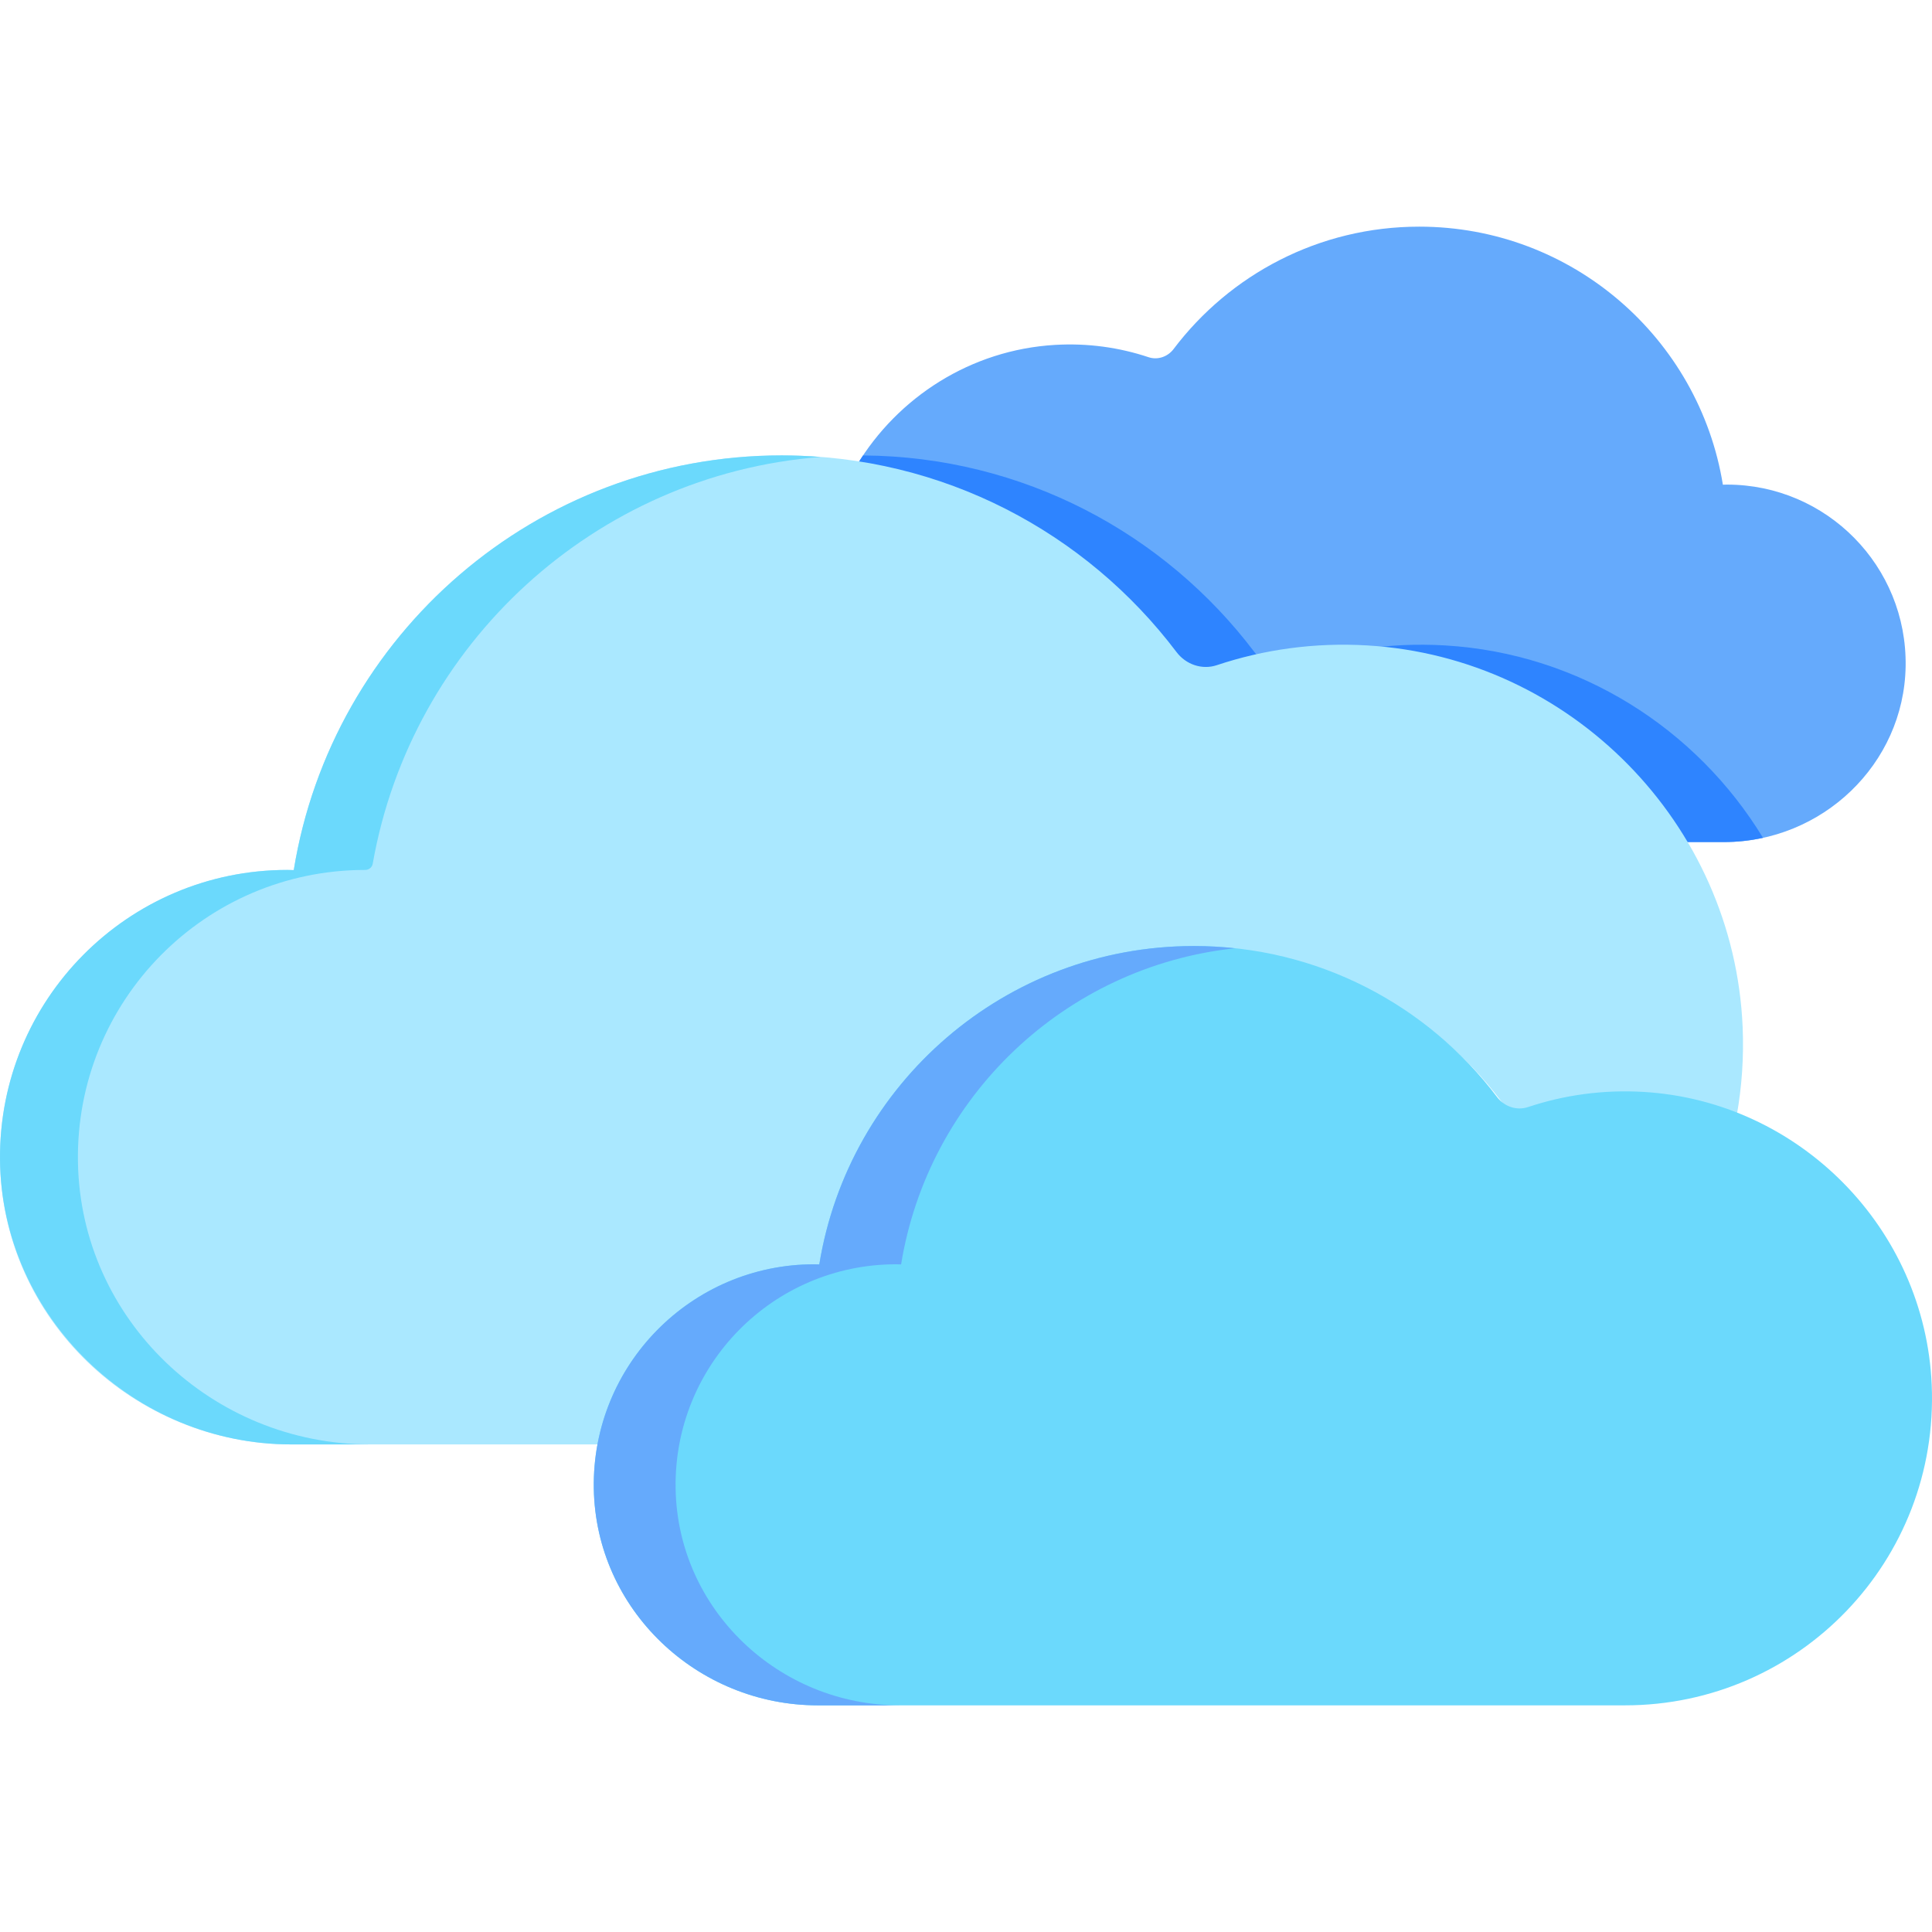
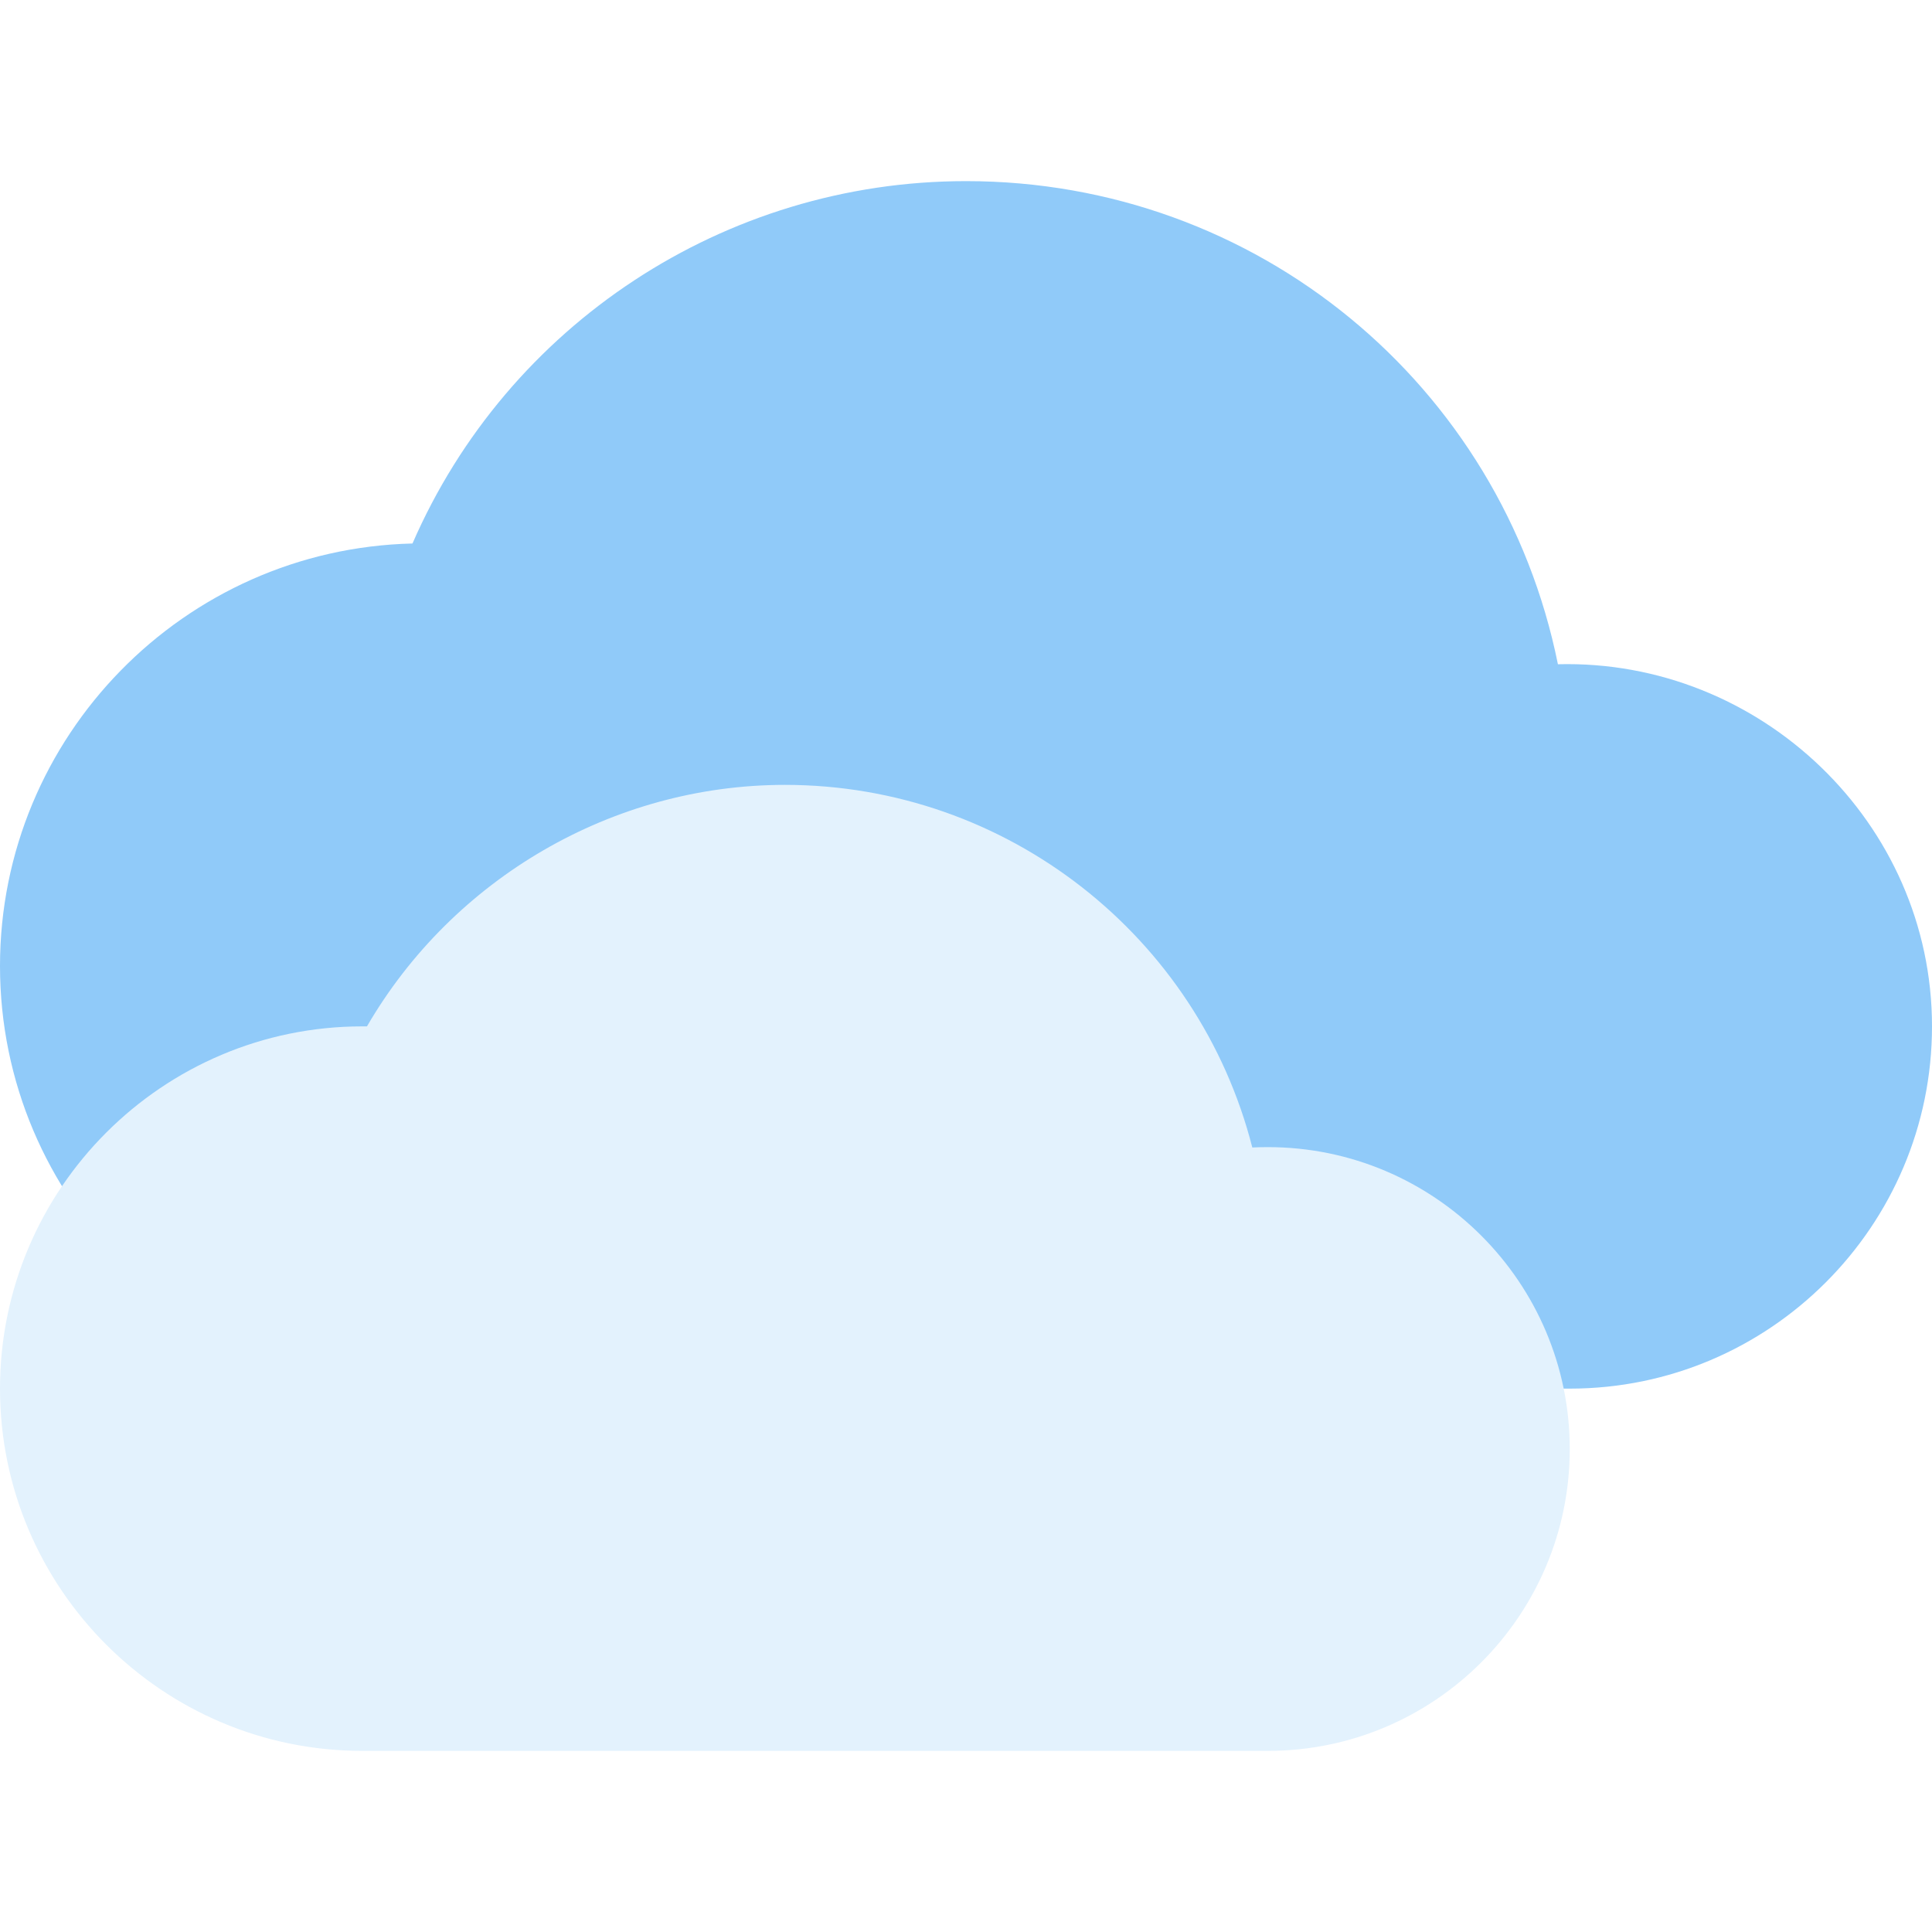
<svg xmlns="http://www.w3.org/2000/svg" version="1.1" id="Capa_1" x="0px" y="0px" viewBox="0 0 512 512" style="enable-background:new 0 0 512 512;" xml:space="preserve">
-   <path style="fill:#65AAFC;" d="M457.653,128.423c-0.36,0-0.714,0.019-1.072,0.027c-6.294-38.776-39.919-68.384-80.472-68.384  c-26.594,0-50.213,12.733-65.098,32.434c-1.548,2.048-4.205,2.973-6.64,2.161c-7.733-2.579-16.098-3.774-24.811-3.258  c-22.282,1.317-41.646,13.866-52.555,31.981c34.098,5.458,63.807,24.06,83.753,50.459c2.487,3.292,6.757,4.778,10.671,3.472  c12.427-4.145,25.871-6.065,39.875-5.237c35.679,2.109,66.705,22.134,84.273,51.076h11.296c25.974,0,47.704-20.585,48.138-46.555  C505.454,150.068,484.081,128.423,457.653,128.423z" />
-   <g>
-     <path style="fill:#2E84FF;" d="M467.214,222.032c-17.577-28.896-48.587-48.879-84.231-50.986   c-7.607-0.45-15.047-0.083-22.251,1.006c0.191,0.01,0.381,0.016,0.572,0.027c35.678,2.109,66.705,22.134,84.273,51.076h11.296   C460.415,223.154,463.873,222.758,467.214,222.032z" />
-     <path style="fill:#2E84FF;" d="M332.437,172.81c-23.754-31.437-61.347-51.825-103.718-52.111c-0.59,0.881-1.165,1.774-1.714,2.684   c34.098,5.458,63.807,24.06,83.753,50.459c2.487,3.292,6.757,4.778,10.671,3.473c3.946-1.316,7.995-2.406,12.131-3.257   C333.157,173.677,332.779,173.262,332.437,172.81z" />
-   </g>
-   <path style="fill:#AAE8FF;" d="M216.832,336.079c0.444,0,0.881,0.024,1.322,0.033c7.767-47.844,49.255-84.377,99.293-84.377  c32.814,0,61.956,15.711,80.323,40.019c1.909,2.527,5.188,3.668,8.193,2.666c9.541-3.183,19.863-4.656,30.614-4.021  c8.29,0.49,16.246,2.259,23.696,5.076c1.338-7.532,1.888-15.337,1.545-23.329c-2.317-53.913-45.613-97.917-99.481-101.102  c-14.004-0.828-27.448,1.091-39.875,5.237c-3.914,1.306-8.184-0.181-10.671-3.472c-23.922-31.661-61.879-52.124-104.619-52.124  c-65.174,0-119.212,47.584-129.327,109.9c-0.574-0.013-1.145-0.043-1.722-0.043c-42.474,0-76.822,34.786-76.11,77.423  c0.697,41.737,35.62,74.82,77.363,74.82h82.209C165.019,356.135,188.576,336.079,216.832,336.079z" />
-   <g>
-     <path style="fill:#6BD9FC;" d="M20.657,307.965c-0.712-42.636,33.636-77.423,76.111-77.423c0.006,0,0.012,0,0.017,0   c0.982,0.001,1.821-0.683,1.992-1.651c10.228-58.162,58.792-103.108,118.68-107.794c-3.395-0.264-6.823-0.412-10.286-0.412   c-65.173,0-119.211,47.584-129.327,109.9c-0.575-0.013-1.145-0.043-1.722-0.043c-42.215,0-76.403,34.363-76.12,76.643   c0.279,41.587,35.544,75.6,77.132,75.6h20.887C56.277,382.786,21.354,349.703,20.657,307.965z" />
-     <path style="fill:#6BD9FC;" d="M435.545,289.368c-10.752-0.636-21.073,0.838-30.614,4.021c-3.005,1.002-6.283-0.139-8.193-2.666   c-18.366-24.308-47.509-40.019-80.323-40.019c-50.038,0-91.526,36.533-99.293,84.377c-0.441-0.01-0.879-0.033-1.322-0.033   c-32.61,0-58.981,26.708-58.435,59.442c0.535,32.044,27.348,57.444,59.397,57.444h213.883c46.122,0,83.279-38.38,81.278-84.944   C510.144,325.596,476.903,291.813,435.545,289.368z" />
-   </g>
-   <path style="fill:#65AAFC;" d="M179.044,394.49c-0.547-32.735,25.825-59.442,58.435-59.442c0.444,0,0.881,0.024,1.322,0.034  c7.201-44.359,43.396-78.973,88.511-83.783c-3.58-0.386-7.214-0.594-10.897-0.594c-50.038,0-91.526,36.533-99.293,84.378  c-0.441-0.01-0.879-0.034-1.322-0.034c-32.61,0-58.981,26.708-58.435,59.442c0.535,32.044,27.347,57.444,59.396,57.444h21.679  C206.391,451.934,179.579,426.534,179.044,394.49z" />
+   <path style="fill:#90CAF9;" d="M412.864,176.032C397.92,102.016,333.088,48,256,48c-64.032,0-121.504,38.112-146.688,96.032  C48.8,145.472,0,195.136,0,256c0,61.76,50.24,112,112,112h304c52.928,0,96-43.072,96-96  C512,218.016,466.464,174.656,412.864,176.032z" />
+   <path style="fill:#E3F2FD;" d="M336,304c-1.408,0-2.784,0.032-4.128,0.096C317.632,248.288,267.008,208,208,208  c-45.6,0-87.968,24.8-110.752,64c-0.416,0-0.832,0-1.248,0c-52.928,0-96,43.072-96,96s43.072,96,96,96h240c44.128,0,80-35.872,80-80  S380.128,304,336,304z" />
  <g>
</g>
  <g>
</g>
  <g>
</g>
  <g>
</g>
  <g>
</g>
  <g>
</g>
  <g>
</g>
  <g>
</g>
  <g>
</g>
  <g>
</g>
  <g>
</g>
  <g>
</g>
  <g>
</g>
  <g>
</g>
  <g>
</g>
</svg>
